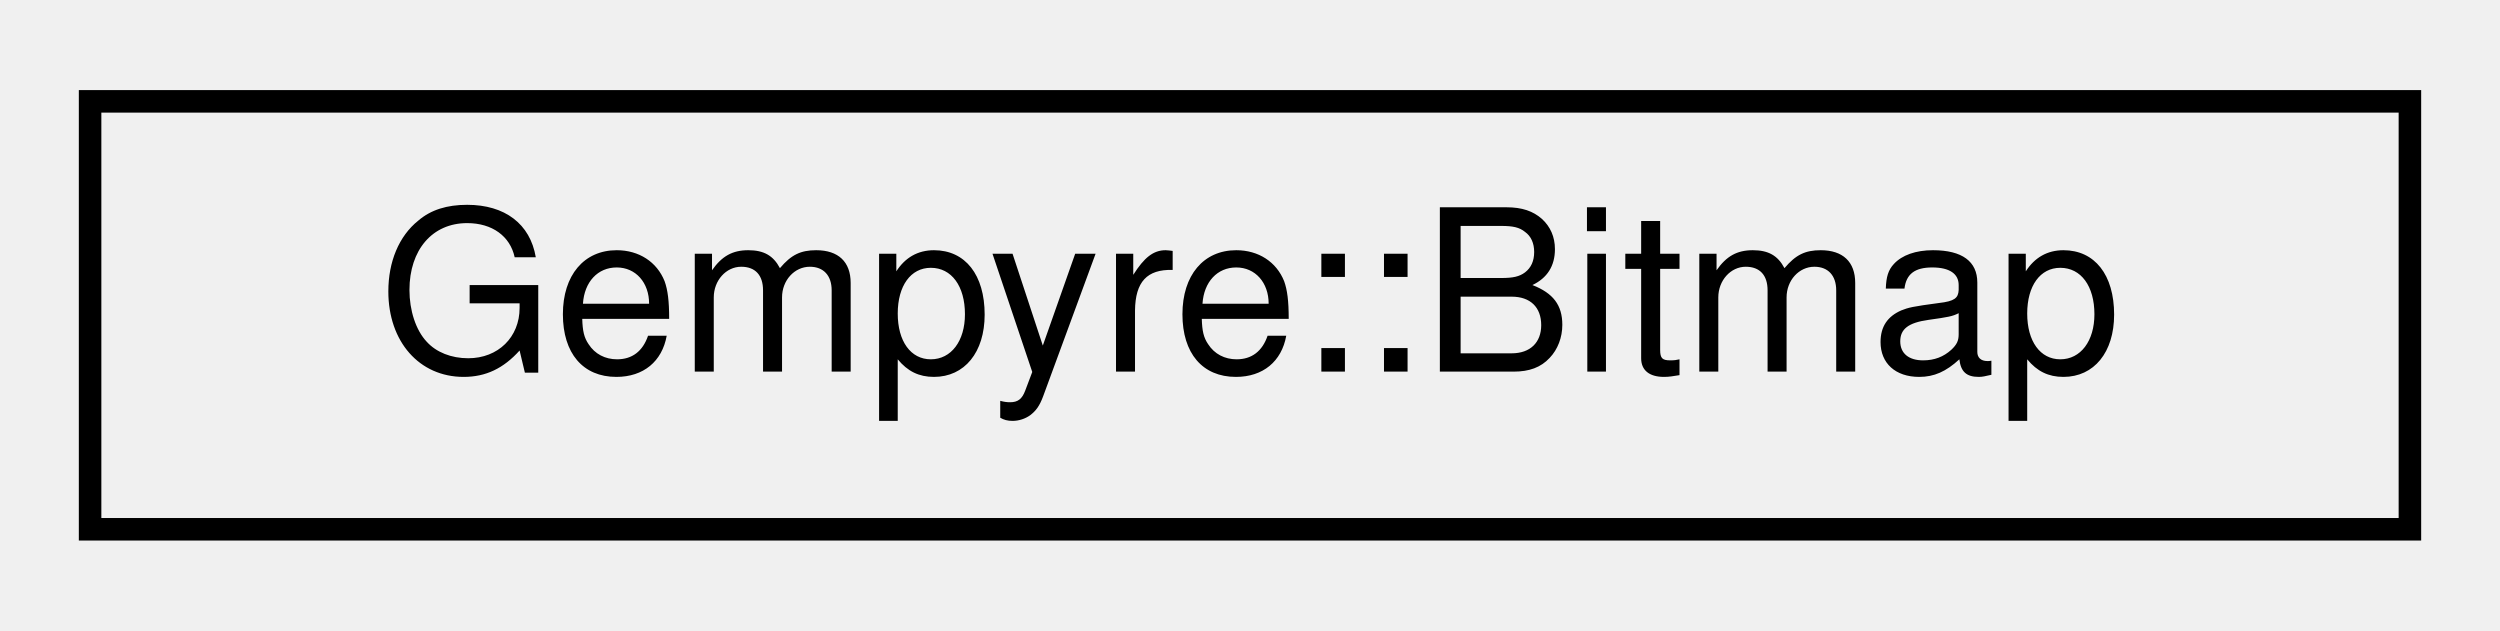
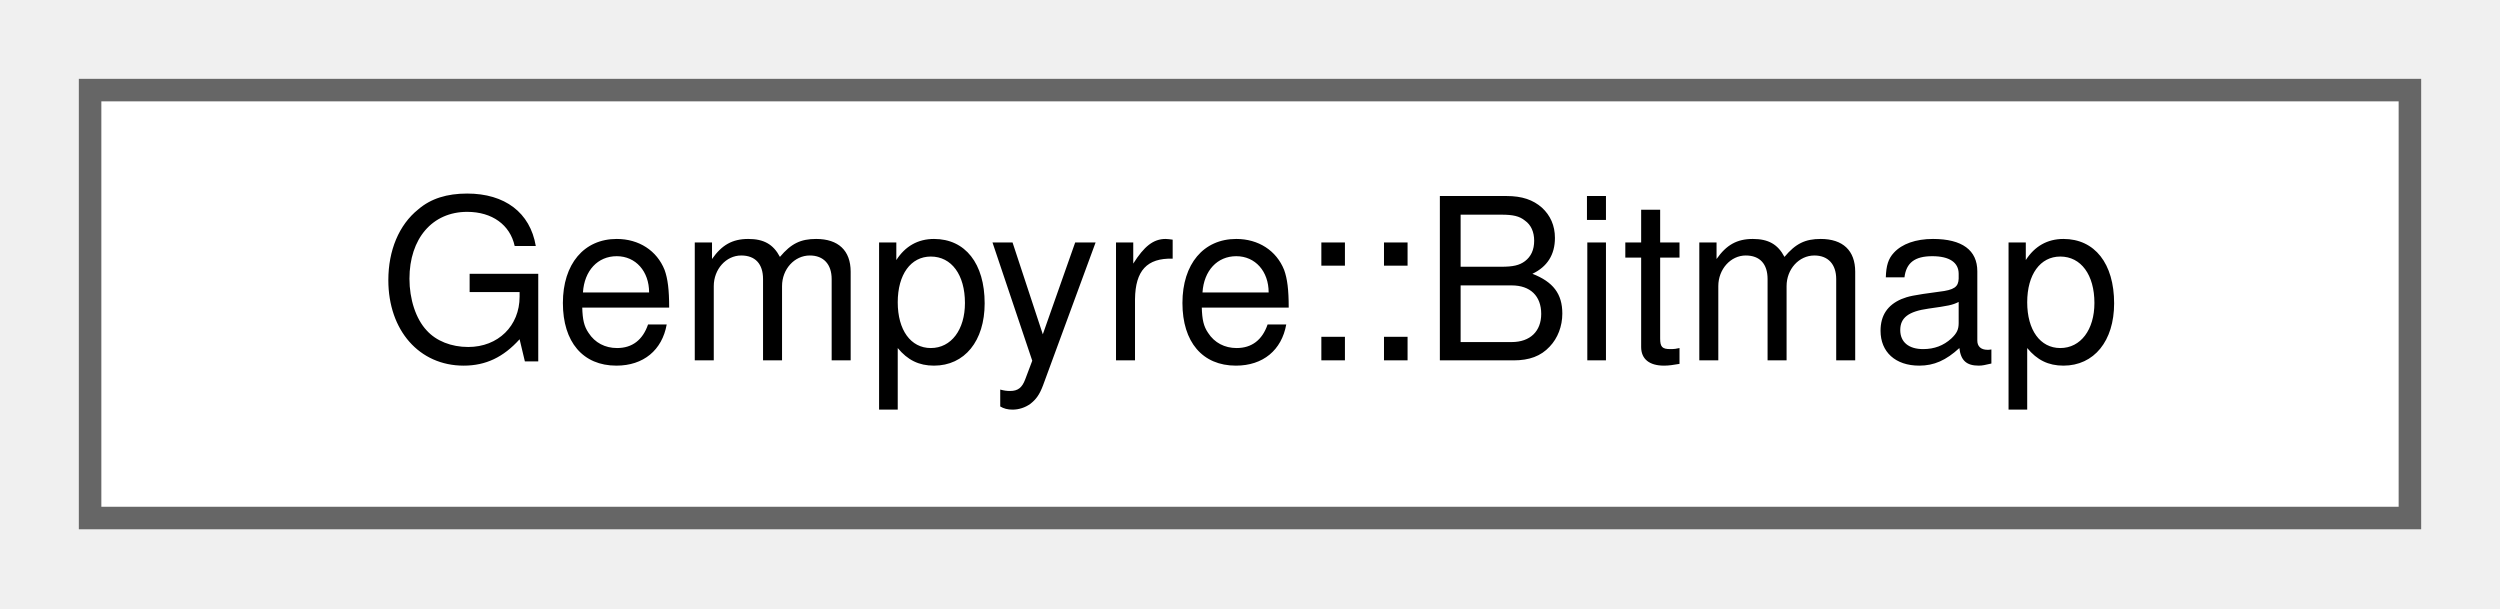
- <svg xmlns="http://www.w3.org/2000/svg" xmlns:xlink="http://www.w3.org/1999/xlink" width="111pt" height="28pt" viewBox="0.00 0.00 111.00 28.00">
-   <g id="graph0" class="graph" transform="scale(1 1) rotate(0) translate(4 24)">
-     <g id="node1" class="node">
-       <g id="a_node1">
+ <svg xmlns="http://www.w3.org/2000/svg" xmlns:xlink="http://www.w3.org/1999/xlink" width="111pt" height="27pt" viewBox="0.00 0.00 111.00 27.00">
+   <g id="graph0" class="graph" transform="scale(1 1) rotate(0) translate(4 23)">
+     <g id="Node000000" class="node">
+       <g id="a_Node000000">
        <a xlink:href="classGempyre_1_1Bitmap.html" target="_top" xlink:title="Bitmap for Gempyre Graphics.">
-           <polygon fill="none" stroke="black" points="0,-0.5 0,-19.5 103,-19.5 103,-0.5 0,-0.5" />
-           <text text-anchor="middle" x="51.5" y="-7.5" font-family="Helvetica,sans-Serif" font-size="10.00">Gempyre::Bitmap</text>
+           <polygon fill="white" stroke="#666666" points="103,-19 0,-19 0,0 103,0 103,-19" />
+           <text text-anchor="middle" x="51.5" y="-7" font-family="Helvetica,sans-Serif" font-size="10.00">Gempyre::Bitmap</text>
        </a>
      </g>
    </g>
  </g>
</svg>
